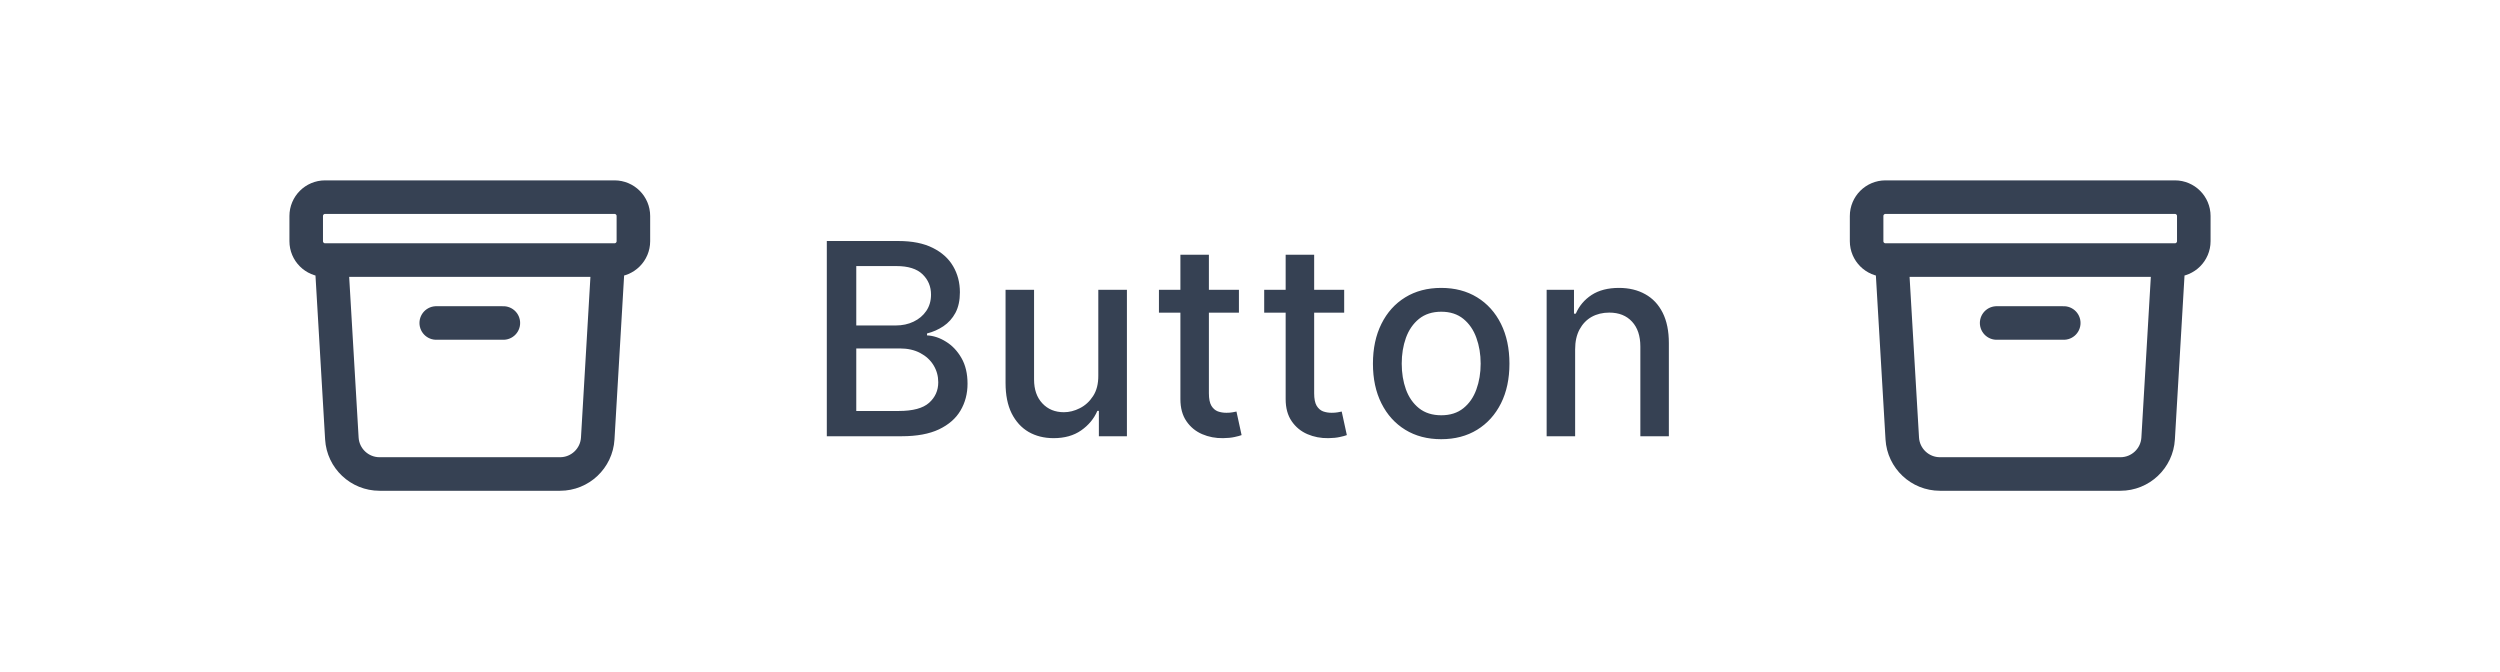
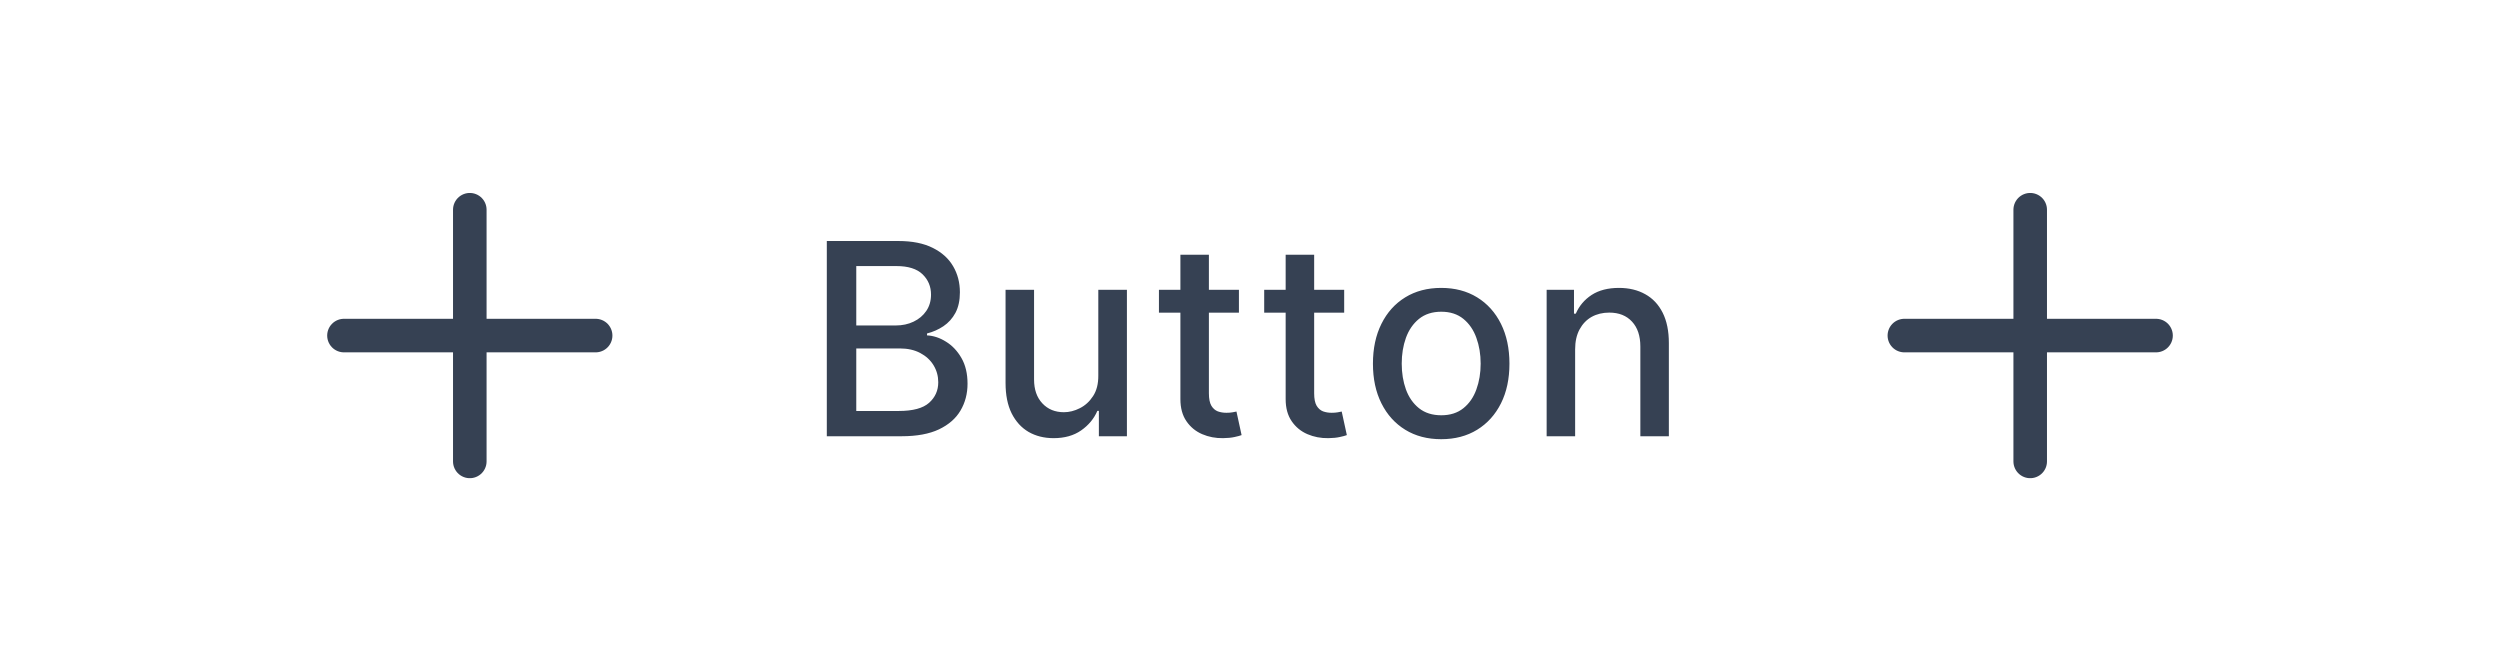
<svg xmlns="http://www.w3.org/2000/svg" width="149" height="40" viewBox="0 0 149 40" fill="none">
-   <path d="M36.25 15.5L35.625 26.132C35.555 27.321 34.57 28.25 33.379 28.25H22.622C21.43 28.25 20.445 27.321 20.375 26.132L19.75 15.5M26 19.25H30M19.375 15.5H36.625C37.246 15.5 37.75 14.996 37.75 14.375V12.875C37.75 12.254 37.246 11.75 36.625 11.75H19.375C18.754 11.75 18.25 12.254 18.25 12.875V14.375C18.25 14.996 18.754 15.5 19.375 15.5Z" stroke="#364153" stroke-width="2" stroke-linecap="round" stroke-linejoin="round" />
+   <path d="M28 12.5V27.5M35.5 20L20.5 20" stroke="#364153" stroke-width="2" stroke-linecap="round" stroke-linejoin="round" />
  <path d="M49.278 26V14.364H53.54C54.365 14.364 55.049 14.5 55.591 14.773C56.133 15.042 56.538 15.407 56.807 15.869C57.076 16.328 57.21 16.845 57.21 17.421C57.21 17.905 57.121 18.314 56.943 18.648C56.765 18.977 56.526 19.242 56.227 19.443C55.932 19.64 55.606 19.784 55.25 19.875V19.989C55.636 20.008 56.013 20.133 56.381 20.364C56.752 20.591 57.059 20.915 57.301 21.335C57.544 21.756 57.665 22.267 57.665 22.869C57.665 23.464 57.525 23.998 57.244 24.472C56.968 24.941 56.54 25.314 55.96 25.591C55.381 25.864 54.64 26 53.739 26H49.278ZM51.034 24.494H53.568C54.409 24.494 55.011 24.331 55.375 24.006C55.739 23.68 55.92 23.273 55.92 22.784C55.92 22.417 55.828 22.079 55.642 21.773C55.456 21.466 55.191 21.222 54.847 21.04C54.506 20.858 54.1 20.767 53.631 20.767H51.034V24.494ZM51.034 19.398H53.386C53.78 19.398 54.135 19.322 54.449 19.171C54.767 19.019 55.019 18.807 55.205 18.534C55.394 18.258 55.489 17.932 55.489 17.557C55.489 17.076 55.32 16.672 54.983 16.347C54.646 16.021 54.129 15.858 53.432 15.858H51.034V19.398ZM65.459 22.381V17.273H67.164V26H65.493V24.489H65.402C65.202 24.954 64.88 25.343 64.436 25.653C63.997 25.96 63.45 26.114 62.794 26.114C62.234 26.114 61.738 25.991 61.306 25.744C60.878 25.494 60.541 25.125 60.294 24.636C60.052 24.148 59.931 23.544 59.931 22.824V17.273H61.63V22.619C61.63 23.214 61.794 23.688 62.124 24.04C62.453 24.392 62.882 24.568 63.408 24.568C63.726 24.568 64.043 24.489 64.357 24.329C64.675 24.171 64.938 23.93 65.147 23.608C65.359 23.286 65.463 22.877 65.459 22.381ZM73.84 17.273V18.636H69.073V17.273H73.84ZM70.352 15.182H72.05V23.438C72.05 23.767 72.1 24.015 72.198 24.182C72.297 24.345 72.424 24.456 72.579 24.517C72.738 24.574 72.91 24.602 73.096 24.602C73.232 24.602 73.352 24.593 73.454 24.574C73.556 24.555 73.636 24.54 73.693 24.528L73.999 25.932C73.901 25.97 73.761 26.008 73.579 26.046C73.397 26.087 73.17 26.11 72.897 26.114C72.45 26.121 72.034 26.042 71.647 25.875C71.261 25.708 70.948 25.451 70.71 25.102C70.471 24.754 70.352 24.316 70.352 23.79V15.182ZM80.113 17.273V18.636H75.346V17.273H80.113ZM76.625 15.182H78.324V23.438C78.324 23.767 78.373 24.015 78.471 24.182C78.57 24.345 78.697 24.456 78.852 24.517C79.011 24.574 79.183 24.602 79.369 24.602C79.505 24.602 79.625 24.593 79.727 24.574C79.829 24.555 79.909 24.54 79.966 24.528L80.272 25.932C80.174 25.97 80.034 26.008 79.852 26.046C79.67 26.087 79.443 26.11 79.17 26.114C78.723 26.121 78.307 26.042 77.92 25.875C77.534 25.708 77.221 25.451 76.983 25.102C76.744 24.754 76.625 24.316 76.625 23.79V15.182ZM85.895 26.176C85.077 26.176 84.363 25.989 83.753 25.614C83.143 25.239 82.67 24.714 82.333 24.04C81.995 23.366 81.827 22.578 81.827 21.676C81.827 20.771 81.995 19.979 82.333 19.301C82.67 18.623 83.143 18.097 83.753 17.722C84.363 17.347 85.077 17.159 85.895 17.159C86.713 17.159 87.427 17.347 88.037 17.722C88.647 18.097 89.12 18.623 89.458 19.301C89.795 19.979 89.963 20.771 89.963 21.676C89.963 22.578 89.795 23.366 89.458 24.04C89.12 24.714 88.647 25.239 88.037 25.614C87.427 25.989 86.713 26.176 85.895 26.176ZM85.901 24.75C86.431 24.75 86.87 24.61 87.219 24.329C87.567 24.049 87.825 23.676 87.992 23.21C88.162 22.744 88.247 22.231 88.247 21.671C88.247 21.114 88.162 20.602 87.992 20.136C87.825 19.667 87.567 19.29 87.219 19.006C86.87 18.722 86.431 18.579 85.901 18.579C85.367 18.579 84.924 18.722 84.571 19.006C84.223 19.29 83.963 19.667 83.793 20.136C83.626 20.602 83.543 21.114 83.543 21.671C83.543 22.231 83.626 22.744 83.793 23.21C83.963 23.676 84.223 24.049 84.571 24.329C84.924 24.61 85.367 24.75 85.901 24.75ZM93.878 20.818V26H92.18V17.273H93.81V18.693H93.918C94.119 18.231 94.433 17.86 94.861 17.579C95.293 17.299 95.837 17.159 96.492 17.159C97.087 17.159 97.608 17.284 98.055 17.534C98.501 17.78 98.848 18.148 99.094 18.636C99.341 19.125 99.464 19.729 99.464 20.449V26H97.765V20.653C97.765 20.021 97.6 19.526 97.27 19.171C96.941 18.811 96.488 18.631 95.912 18.631C95.519 18.631 95.168 18.716 94.861 18.886C94.558 19.057 94.318 19.307 94.14 19.636C93.966 19.962 93.878 20.356 93.878 20.818Z" fill="#364153" />
-   <path d="M129.25 15.5L128.625 26.132C128.555 27.321 127.57 28.25 126.378 28.25H115.622C114.43 28.25 113.445 27.321 113.375 26.132L112.75 15.5M119 19.25H123M112.375 15.5H129.625C130.246 15.5 130.75 14.996 130.75 14.375V12.875C130.75 12.254 130.246 11.75 129.625 11.75H112.375C111.754 11.75 111.25 12.254 111.25 12.875V14.375C111.25 14.996 111.754 15.5 112.375 15.5Z" stroke="#364153" stroke-width="2" stroke-linecap="round" stroke-linejoin="round" />
+   <path d="M121 12.5V27.5M128.5 20L113.5 20" stroke="#364153" stroke-width="2" stroke-linecap="round" stroke-linejoin="round" />
</svg>
